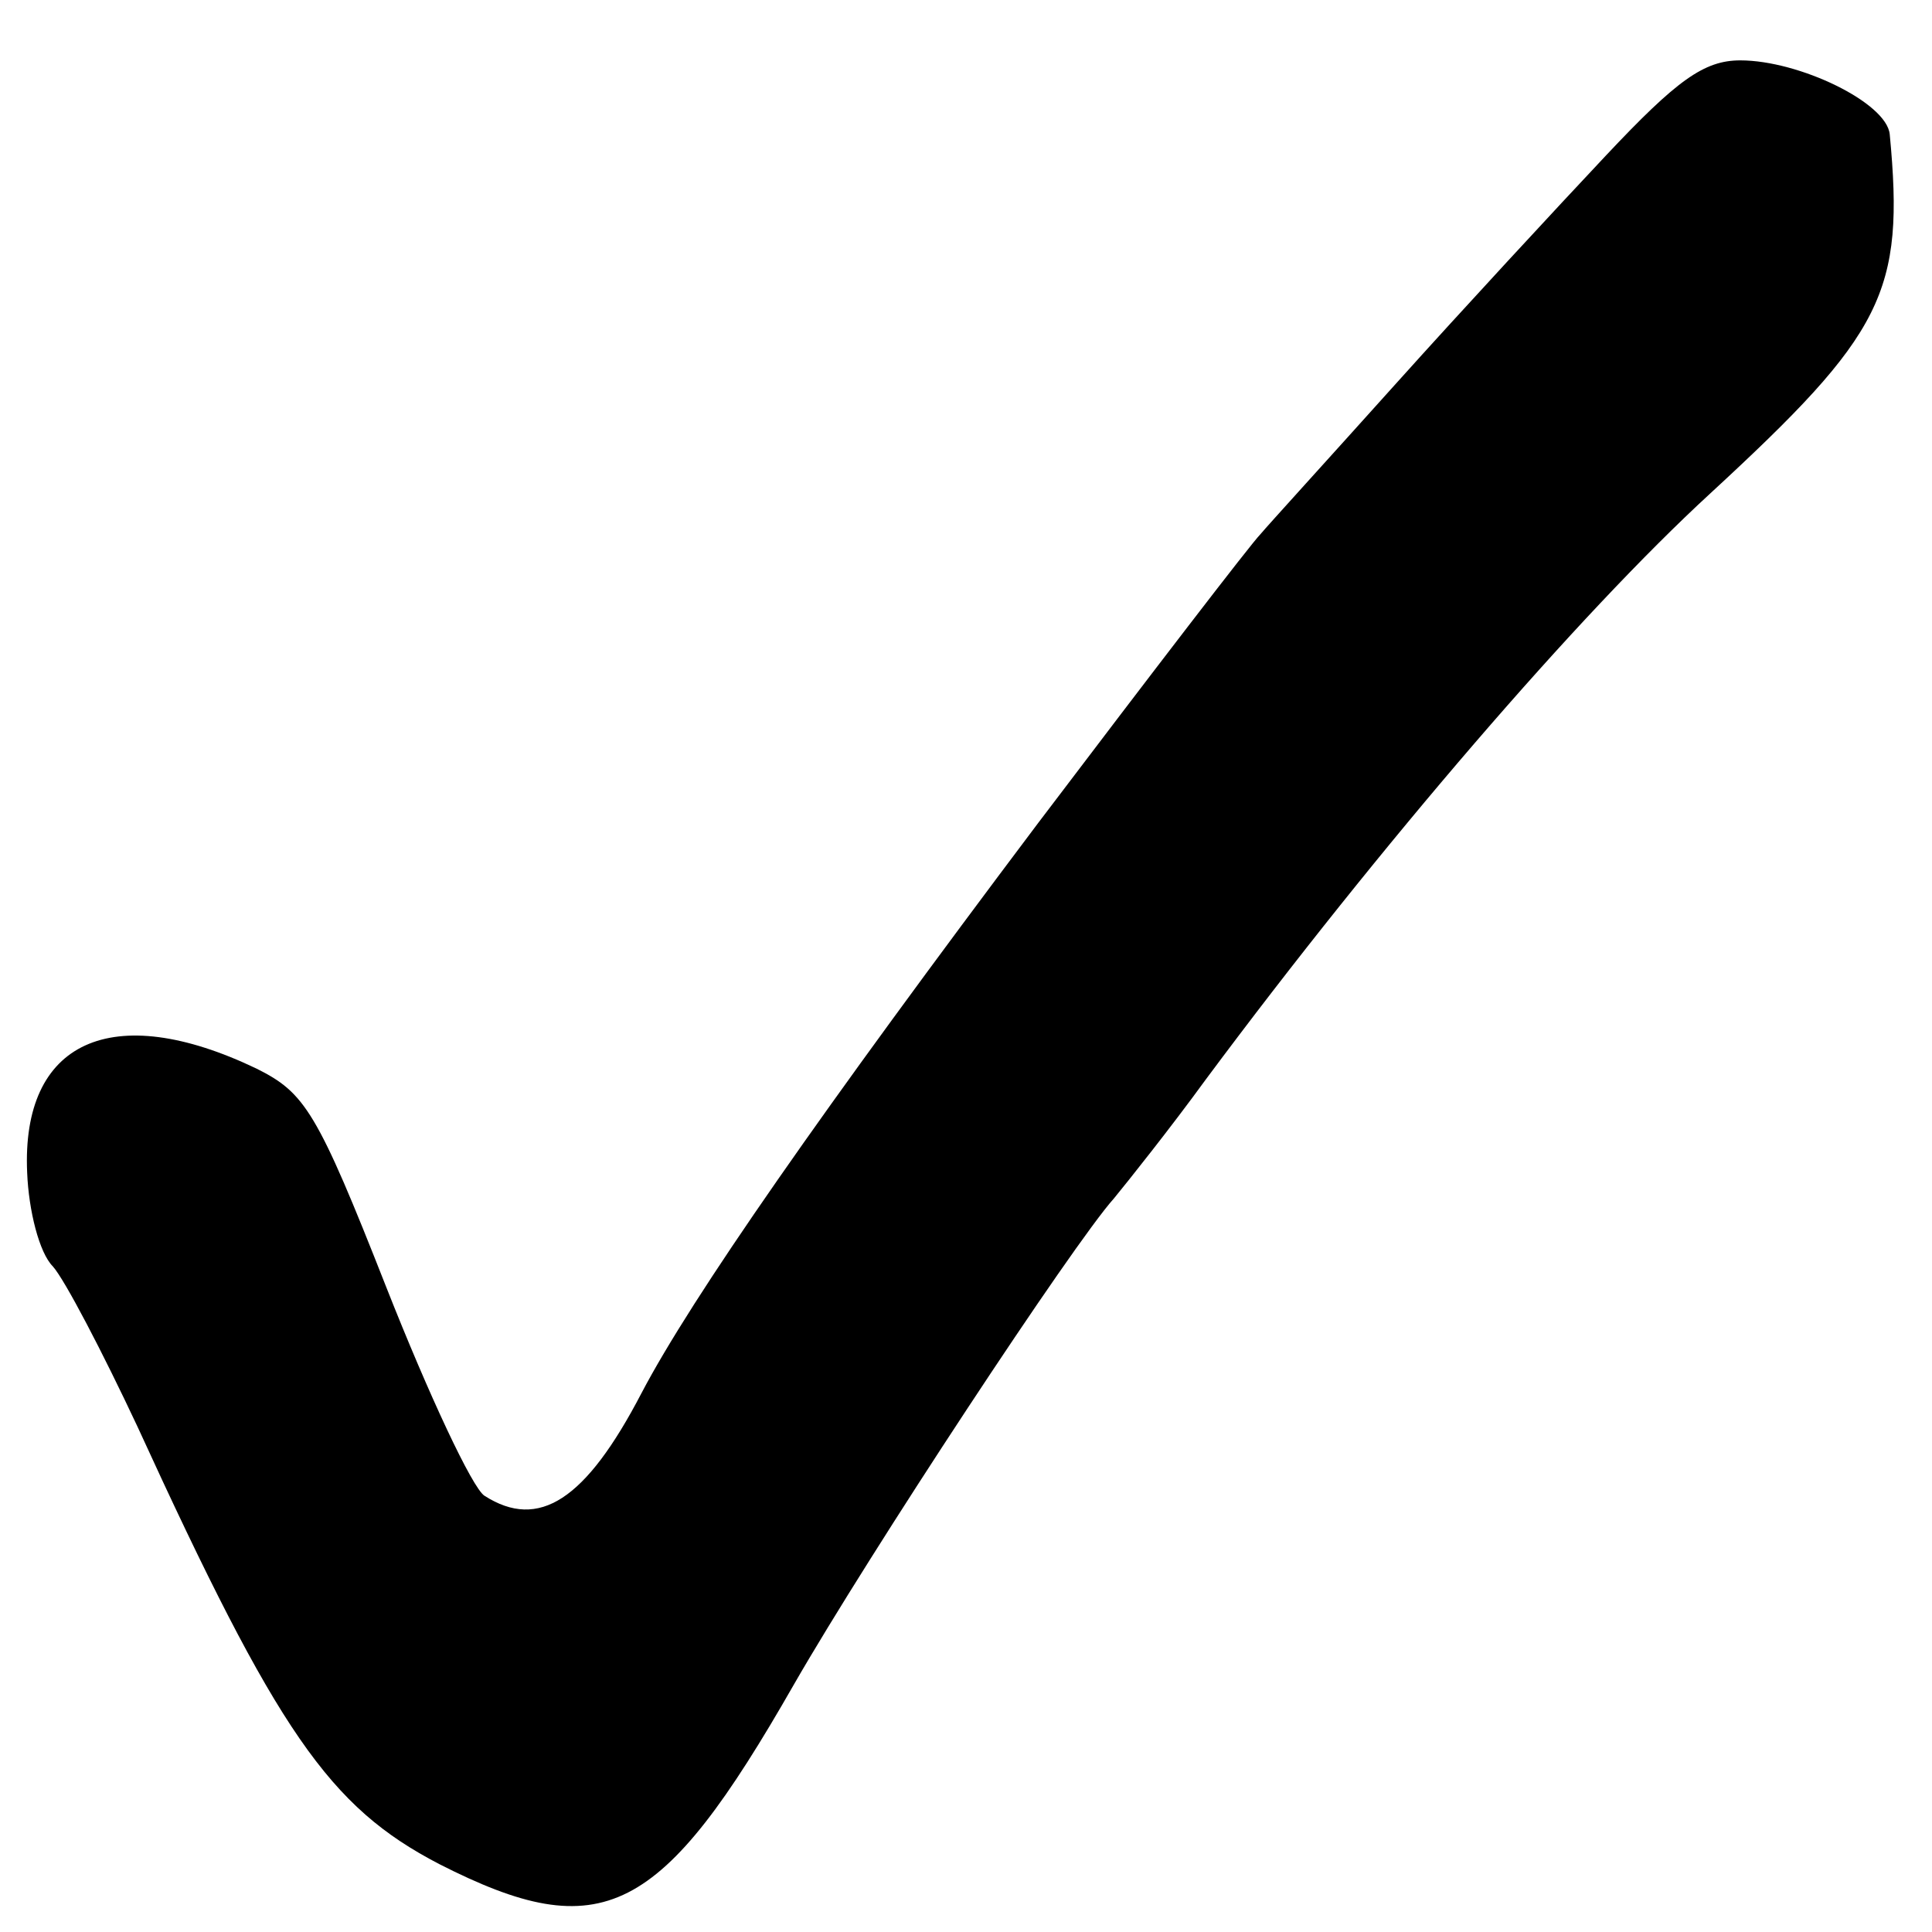
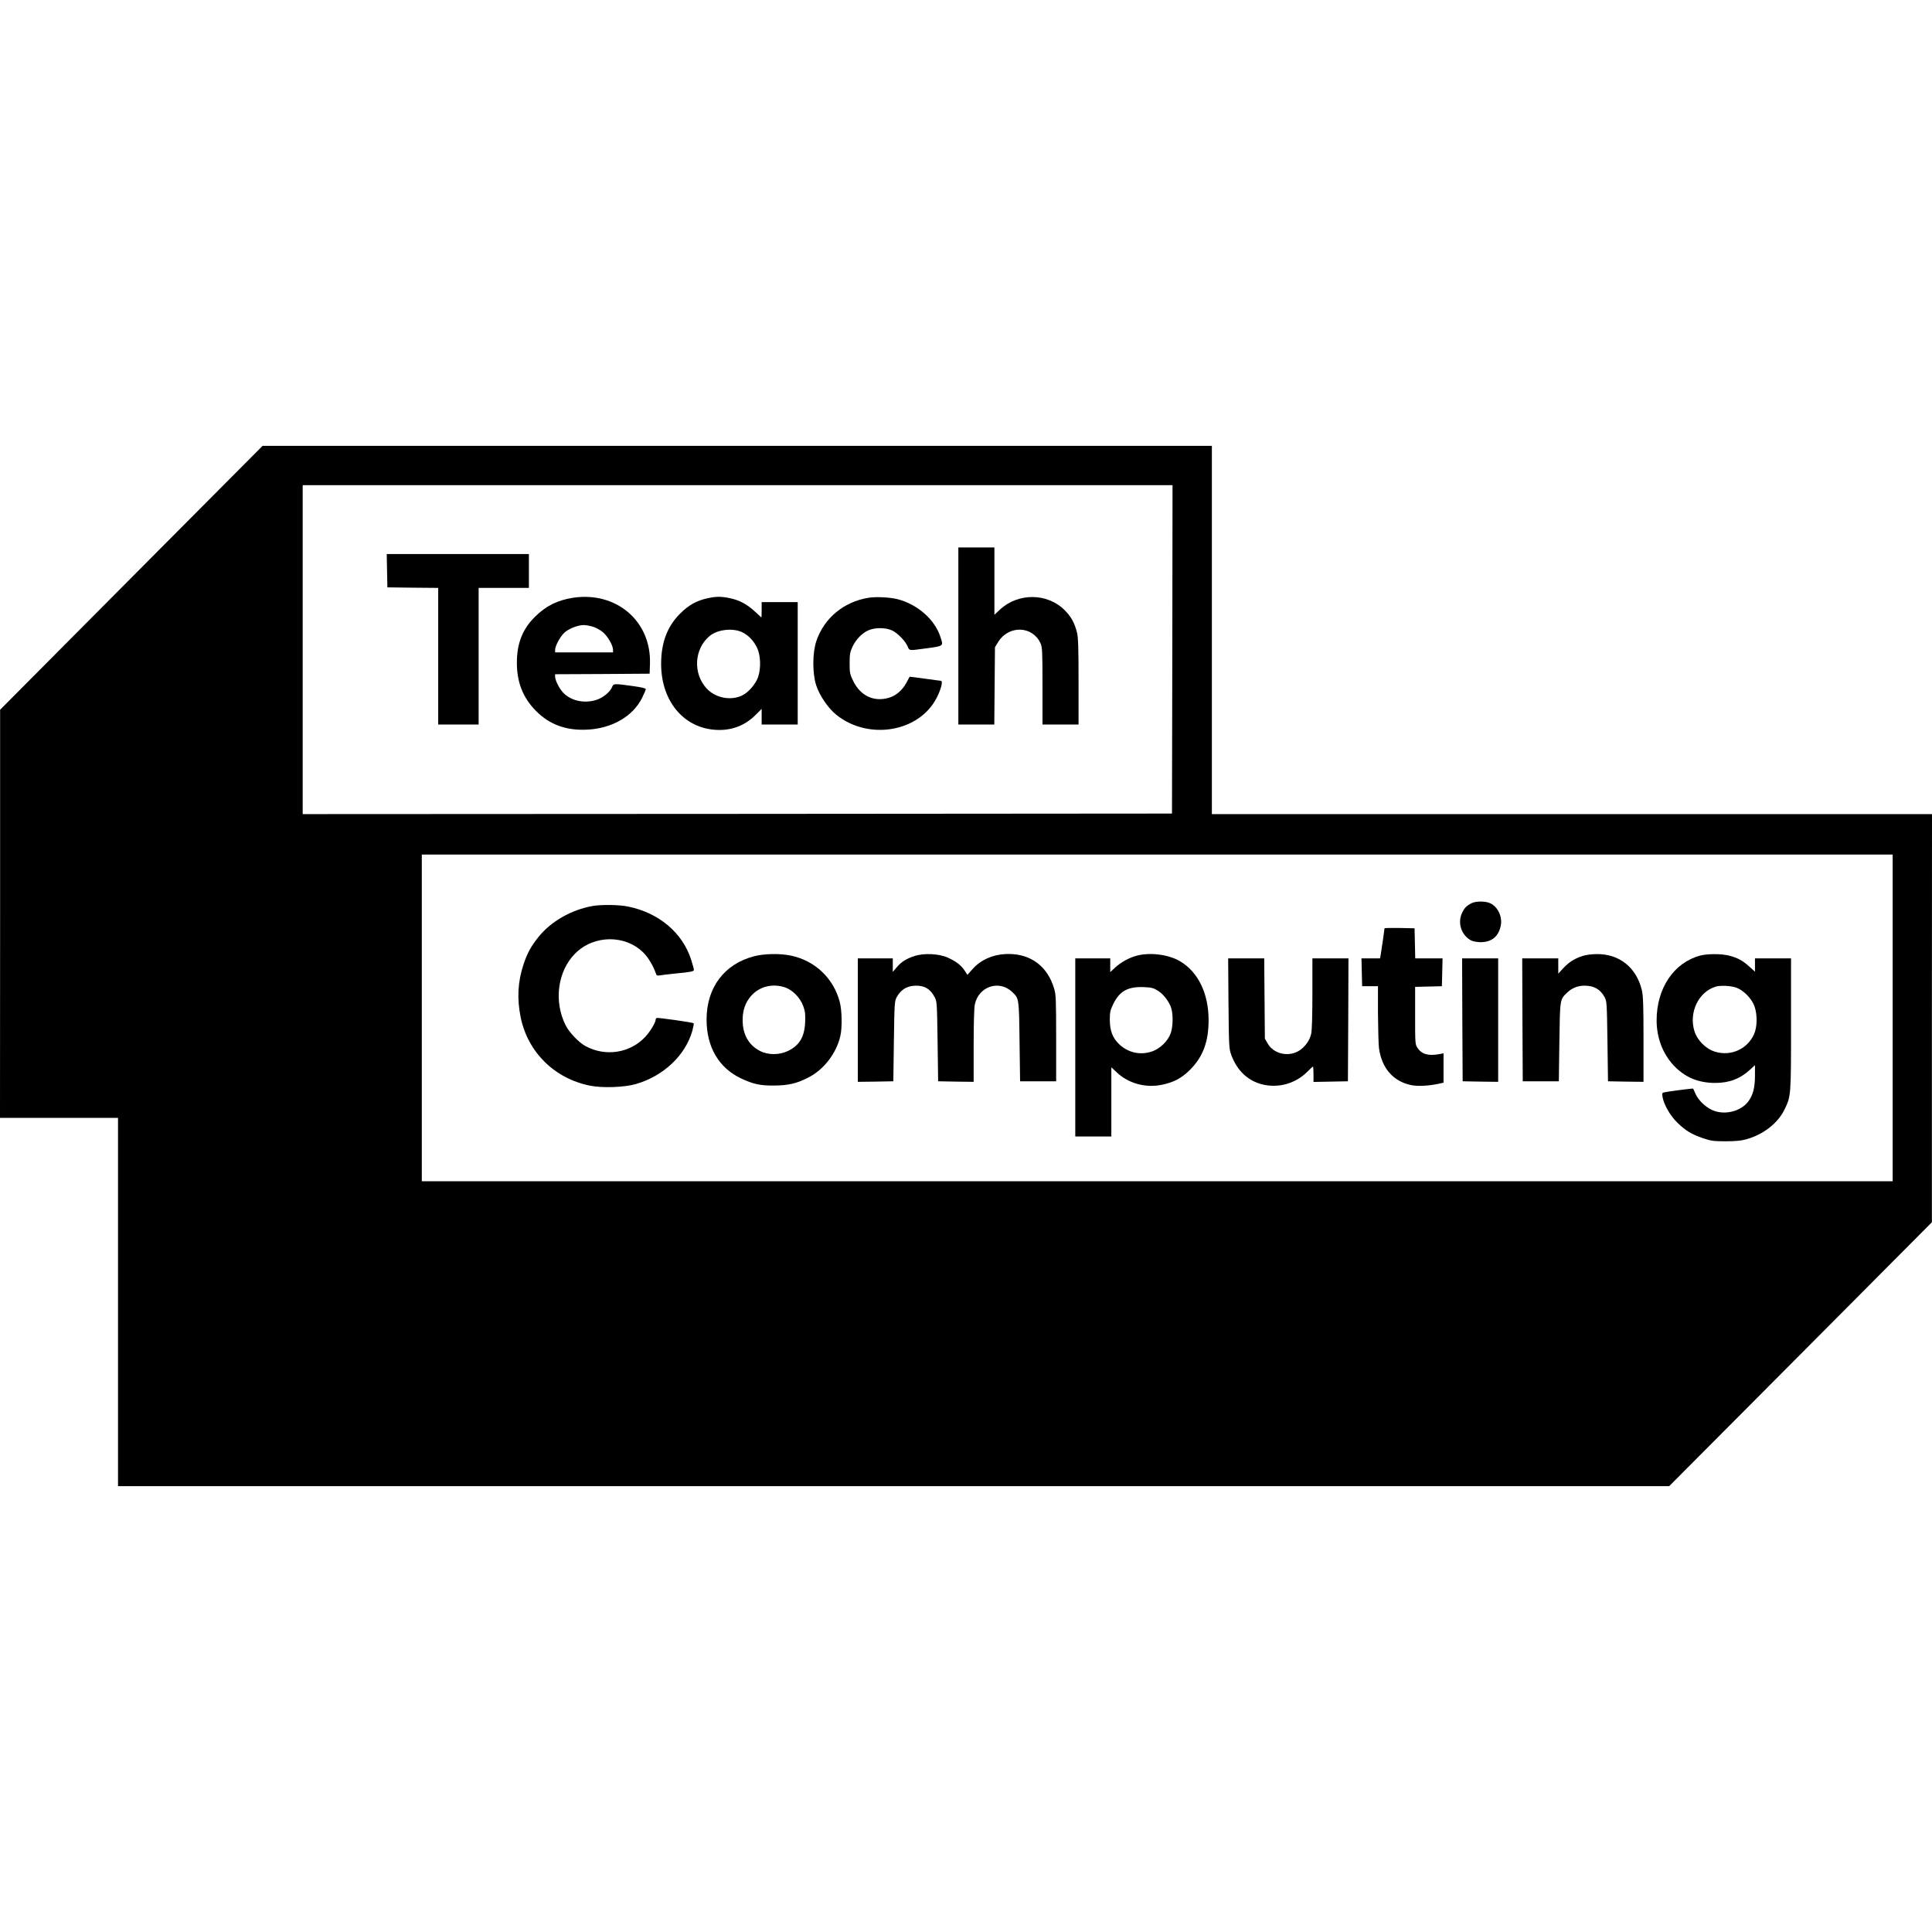
- <svg xmlns="http://www.w3.org/2000/svg" version="1.0" width="128pt" height="128pt" viewBox="0 0 128 128" preserveAspectRatio="xMidYMid meet">
-   <g transform="translate(0,128) scale(0.1,-0.1)" fill="#000000" stroke="none">
-     <path d="M1064 1177 c-32 -34 -95 -102 -139 -151 -44 -49 -85 -94 -90 -100 -6 -6 -72 -92 -147 -191 -143 -190 -230 -315 -263 -378 -37 -71 -68 -91 -104 -68 -8 5 -37 67 -65 138 -46 117 -54 129 -86 145 -96 46 -156 18 -152 -69 1 -25 8 -53 17 -62 8 -9 33 -57 56 -106 93 -203 127 -252 200 -290 108 -55 147 -35 235 119 50 87 185 292 212 322 9 11 37 46 61 79 116 156 247 308 334 388 115 106 129 133 119 238 -2 21 -60 49 -99 49 -24 0 -42 -13 -89 -63z" />
+ <svg xmlns="http://www.w3.org/2000/svg" version="1.0" width="1768pt" height="1768pt" viewBox="0 0 1768 1768" preserveAspectRatio="xMidYMid meet">
+   <g transform="translate(0,1768) scale(0.1,-0.1)" fill="#000000" stroke="none">
+     <path d="M1202 12393 l-1201 -1208 0 -1867 -1 -1868 540 0 540 0 0 -1685 0 -1685 7098 0 7097 0 1202 1207 1202 1208 0 1868 1 1867 -3295 0 -3295 0 0 1685 0 1685 -4343 0 -4344 0 -1201 -1207z m9526 -655 l-3 -1503 -3977 -3 -3978 -2 0 1505 0 1505 3980 0 3980 0 -2 -1502z m6592 -3373 l0 -1495 -6730 0 -6730 0 0 1495 0 1495 6730 0 6730 0 0 -1495z" />
+     <path d="M8770 11860 l0 -810 165 0 164 0 3 353 3 354 30 49 c96 154 313 148 386 -11 17 -36 19 -72 19 -392 l0 -353 165 0 165 0 0 393 c0 323 -3 403 -15 452 -23 88 -54 143 -112 201 -158 159 -427 161 -594 4 l-49 -46 0 308 0 308 -165 0 -165 0 0 -810z" />
+     <path d="M3542 12458 l3 -153 233 -3 232 -2 0 -625 0 -625 185 0 185 0 0 625 0 625 230 0 230 0 0 155 0 155 -650 0 -651 0 3 -152z" />
+     <path d="M5245 12210 c-143 -22 -251 -76 -350 -175 -114 -113 -165 -243 -165 -421 0 -178 56 -320 175 -440 124 -125 276 -181 470 -171 225 11 416 121 500 289 19 39 35 76 35 82 0 8 -46 18 -127 29 -169 23 -168 23 -183 -13 -19 -45 -87 -99 -149 -117 -110 -32 -228 -5 -298 69 -35 37 -72 111 -73 145 l0 23 433 2 432 3 3 92 c12 388 -307 662 -703 603z m181 -265 c27 -8 69 -31 93 -52 44 -38 91 -120 91 -160 l0 -23 -265 0 -265 0 0 23 c0 36 45 119 83 156 39 37 122 70 178 71 19 0 58 -7 85 -15z" />
+     <path d="M6474 12205 c-99 -21 -172 -62 -250 -140 -117 -116 -174 -266 -174 -460 0 -353 222 -605 533 -605 129 0 242 47 333 139 l54 54 0 -71 0 -72 165 0 165 0 0 560 0 560 -165 0 -165 0 0 -70 c0 -38 -1 -70 -3 -70 -1 0 -27 24 -58 53 -71 66 -140 104 -226 122 -82 18 -129 18 -209 0z m323 -313 c56 -29 103 -80 132 -142 32 -69 36 -187 8 -267 -22 -62 -85 -136 -141 -165 -105 -53 -246 -27 -328 60 -129 138 -116 364 26 482 73 61 217 76 303 32z" />
+     <path d="M7950 12210 c-229 -36 -411 -188 -481 -401 -34 -105 -35 -290 -1 -397 29 -93 110 -213 185 -273 296 -238 761 -158 920 158 41 81 58 153 36 153 -8 1 -75 9 -149 20 -74 10 -135 18 -136 17 0 -1 -14 -26 -30 -56 -36 -67 -94 -117 -158 -136 -138 -41 -261 16 -328 153 -30 61 -33 74 -33 162 0 82 4 103 26 151 32 68 87 125 146 151 61 27 160 26 218 -2 51 -25 120 -96 141 -146 17 -39 10 -39 156 -19 180 24 173 19 142 112 -52 155 -207 291 -387 339 -68 18 -198 25 -267 14z" />
+     <path d="M13465 9414 c-45 -23 -66 -45 -86 -89 -43 -93 -5 -205 85 -252 16 -8 55 -15 86 -15 103 0 167 55 185 158 13 82 -32 171 -102 200 -43 19 -131 18 -168 -2z" />
+     <path d="M5428 9390 c-198 -34 -388 -142 -503 -288 -66 -82 -100 -145 -134 -247 -53 -159 -61 -314 -26 -486 66 -319 310 -559 634 -624 114 -23 314 -16 421 15 252 73 453 263 516 488 9 34 15 65 12 68 -9 8 -330 54 -340 48 -4 -3 -8 -9 -8 -15 0 -25 -48 -106 -92 -154 -139 -152 -366 -188 -550 -88 -61 33 -148 124 -181 189 -111 219 -75 495 85 657 172 174 463 176 630 5 44 -45 88 -121 112 -191 4 -14 13 -17 33 -13 16 3 75 10 133 16 156 15 180 20 180 35 0 8 -11 49 -25 92 -78 246 -295 430 -577 487 -81 17 -239 19 -320 6z" />
+     <path d="M12670 9185 c0 -7 -28 -202 -35 -242 l-6 -33 -85 0 -85 0 3 -127 3 -128 73 0 72 0 0 -250 c1 -137 5 -279 9 -315 25 -185 130 -306 295 -340 61 -12 156 -8 249 12 l47 10 0 134 0 135 -37 -7 c-100 -19 -162 -2 -200 55 -23 33 -23 40 -23 297 l0 263 123 3 122 3 3 128 3 127 -125 0 -125 0 -3 138 -3 137 -137 3 c-76 1 -138 0 -138 -3z" />
+     <path d="M6900 8929 c-272 -71 -434 -286 -434 -579 0 -251 111 -441 314 -538 113 -53 174 -67 305 -66 131 1 208 19 317 76 139 72 252 220 288 377 18 77 15 233 -5 311 -56 215 -223 376 -442 424 -99 22 -249 20 -343 -5z m285 -285 c69 -24 137 -94 165 -169 18 -50 21 -75 18 -150 -6 -134 -52 -211 -156 -262 -80 -39 -184 -39 -258 0 -103 53 -158 151 -158 282 0 91 25 161 77 221 77 87 196 117 312 78z" />
+     <path d="M8368 8931 c-74 -24 -120 -53 -163 -104 l-35 -41 0 62 0 62 -160 0 -160 0 0 -565 0 -565 163 2 162 3 5 365 c5 349 6 367 26 405 38 70 97 105 178 105 80 0 129 -30 169 -105 21 -38 22 -55 27 -405 l5 -365 163 -3 162 -2 0 329 c0 197 4 350 11 380 35 165 223 227 342 113 62 -59 62 -54 67 -452 l5 -365 165 0 165 0 0 395 c0 353 -2 401 -19 455 -60 201 -211 315 -416 315 -133 0 -251 -49 -330 -138 l-47 -53 -26 40 c-33 49 -76 82 -152 117 -79 37 -221 44 -307 15z" />
+     <path d="M10401 8934 c-71 -19 -142 -59 -197 -109 l-44 -41 0 63 0 63 -160 0 -160 0 0 -815 0 -815 165 0 165 0 0 316 0 317 50 -47 c106 -100 261 -143 407 -114 112 22 186 61 263 138 118 118 170 256 170 455 0 245 -97 443 -264 540 -105 61 -273 82 -395 49z m195 -320 c53 -33 108 -106 124 -166 16 -59 14 -162 -6 -221 -25 -74 -100 -147 -178 -171 -104 -33 -210 -9 -291 65 -62 57 -88 124 -89 225 0 72 4 89 32 147 58 117 131 158 274 154 75 -3 92 -7 134 -33z" />
+     <path d="M14480 8931 c-71 -23 -125 -57 -177 -114 l-43 -47 0 70 0 70 -165 0 -165 0 2 -562 3 -563 165 0 165 0 5 360 c6 397 4 387 72 452 44 42 96 63 158 63 87 0 145 -33 184 -105 20 -38 21 -56 26 -405 l5 -365 163 -3 162 -2 0 387 c0 307 -3 401 -15 451 -49 207 -205 333 -412 331 -46 0 -101 -7 -133 -18z" />
+     <path d="M15557 8935 c-241 -66 -397 -299 -397 -593 0 -158 56 -305 156 -412 103 -109 225 -160 381 -160 128 0 228 38 320 123 l43 40 0 -95 c0 -112 -18 -181 -63 -240 -70 -91 -220 -126 -329 -76 -65 30 -128 92 -153 150 -10 24 -20 44 -21 46 -2 3 -224 -25 -263 -34 -21 -4 -22 -9 -17 -42 13 -73 72 -175 138 -238 76 -73 128 -104 233 -140 70 -24 95 -28 205 -28 90 0 143 5 190 18 153 42 287 145 348 268 62 127 62 122 62 785 l0 603 -165 0 -165 0 0 -61 0 -61 -52 47 c-61 55 -107 80 -185 100 -69 18 -200 18 -266 0z m329 -292 c68 -23 145 -101 170 -173 27 -78 25 -190 -5 -255 -61 -136 -213 -204 -357 -159 -83 25 -163 105 -188 188 -53 170 37 359 194 407 44 13 135 9 186 -8z" />
+     <path d="M11242 8498 c4 -399 5 -415 26 -473 47 -126 128 -212 237 -254 156 -59 337 -20 457 100 27 27 51 49 53 49 3 0 5 -32 5 -70 l0 -71 158 3 157 3 3 563 2 562 -165 0 -165 0 0 -320 c0 -193 -4 -339 -11 -370 -14 -64 -61 -127 -119 -160 -98 -54 -227 -22 -280 72 l-25 43 -3 368 -3 367 -165 0 -165 0 3 -412z" />
+     <path d="M13382 8348 l3 -563 163 -3 162 -2 0 565 0 565 -165 0 -165 0 2 -562z" />
  </g>
</svg>
